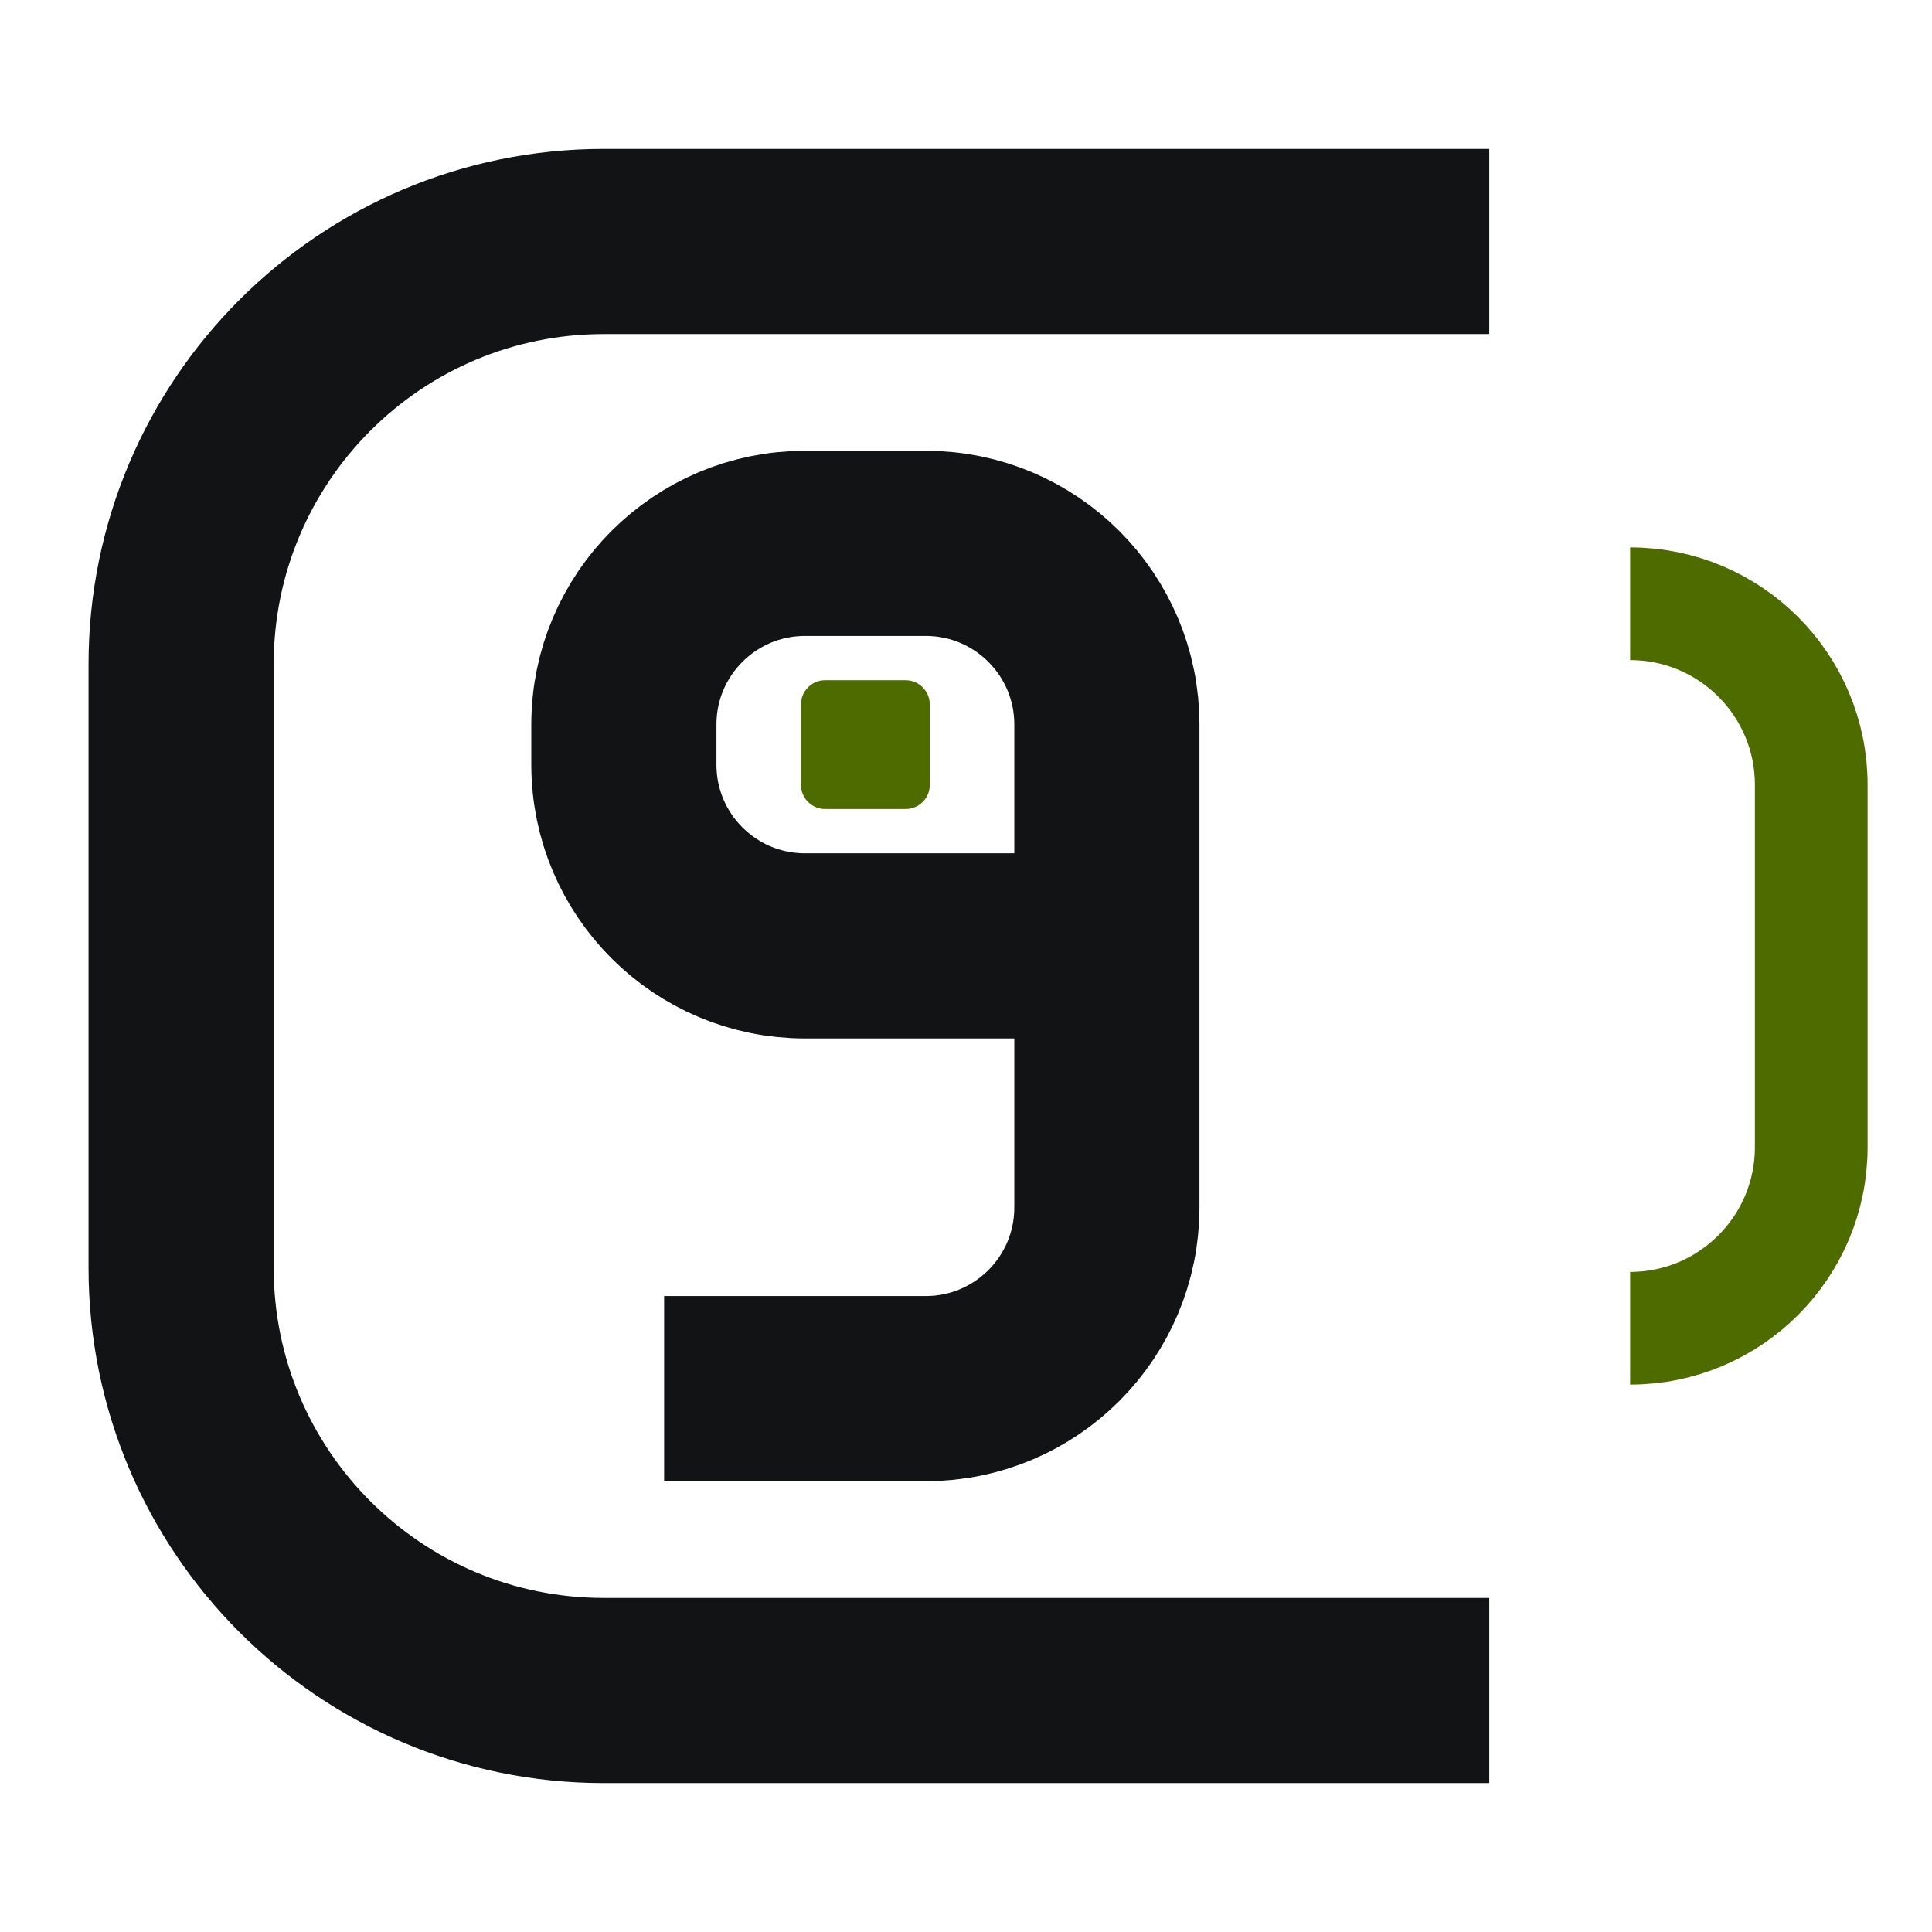
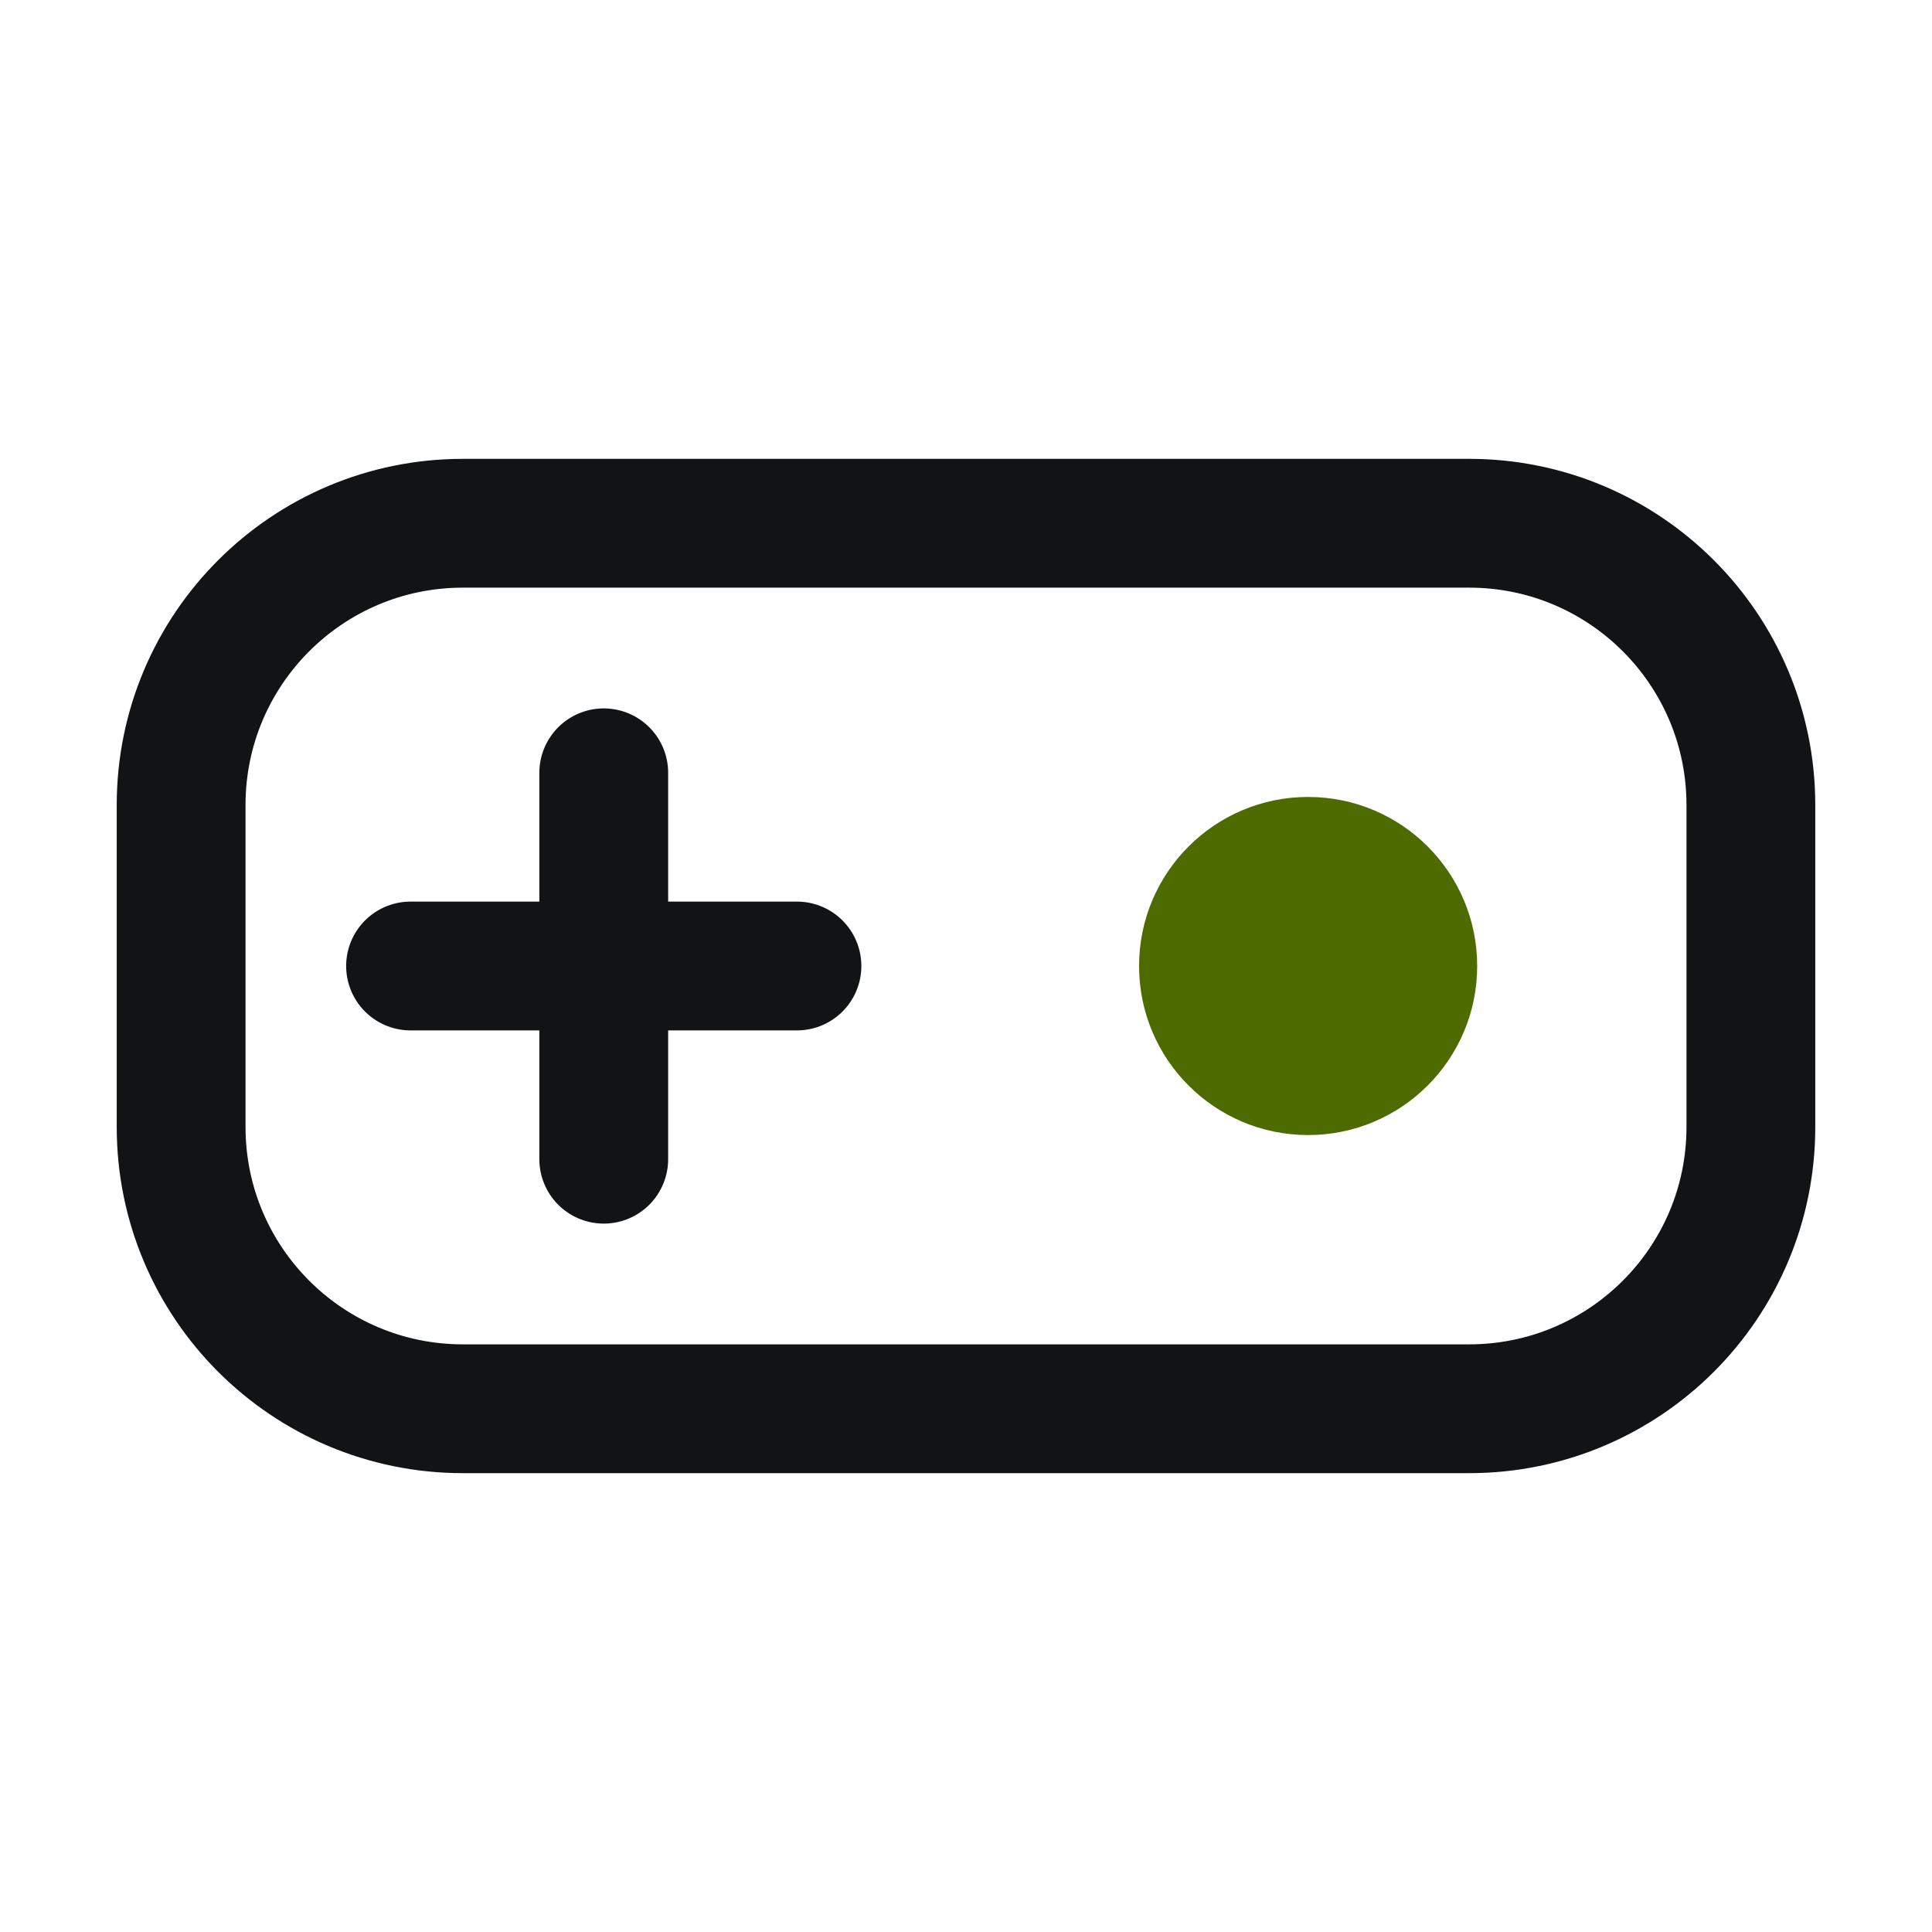
<svg xmlns="http://www.w3.org/2000/svg" viewBox="0 0 48 48" role="img" aria-label="Controller-9">
-   <g fill="none" stroke="#111315" stroke-width="4.6" stroke-linejoin="miter">
-     <path d="M37 6 H15.0 A10.5 10.5 0 0 0 4.5 16.5 V31.5 A10.5 10.5 0 0 0 15.0 42 H37" />
-     <path d="M27.5 23.5 H20.0 A4.5 4.5 0 0 1 15.5 19.0 V18.0 A4.5 4.5 0 0 1 20.0 13.5 H23.0 A4.5 4.5 0 0 1 27.5 18.0 V30.0 A4.5 4.5 0 0 1 23.0 34.5 H16.5" />
-     <path d="M40.5 15 A4.5 4.5 0 0 1 45 19.5 V28.5 A4.5 4.5 0 0 1 40.5 33" stroke="#4E6B00" stroke-width="2.8" />
-   </g>
-   <path d="M20.5 16.9 H22.5 A0.6 0.6 0 0 1 23.1 17.5 V19.5 A0.6 0.6 0 0 1 22.5 20.1 H20.5 A0.6 0.6 0 0 1 19.9 19.5 V17.5 A0.6 0.6 0 0 1 20.5 16.9 Z" fill="#4E6B00" />
+   <path d="M11.5 13 H36.5 A7 7 0 0 1 43.5 20 V28 A7 7 0 0 1 36.5 35 H11.5 A7 7 0 0 1 4.5 28 V20 A7 7 0 0 1 11.5 13 Z" fill="none" stroke="#111315" stroke-width="3.2" />
+   <path d="M15 19.2 V28.8 M10.2 24 H19.8" fill="none" stroke="#111315" stroke-width="3.2" stroke-linecap="round" />
+   <path d="M28.3 24 A4.2 4.2 0 1 0 36.7 24 A4.2 4.2 0 1 0 28.3 24 Z" fill="#4D6B00" />
</svg>
